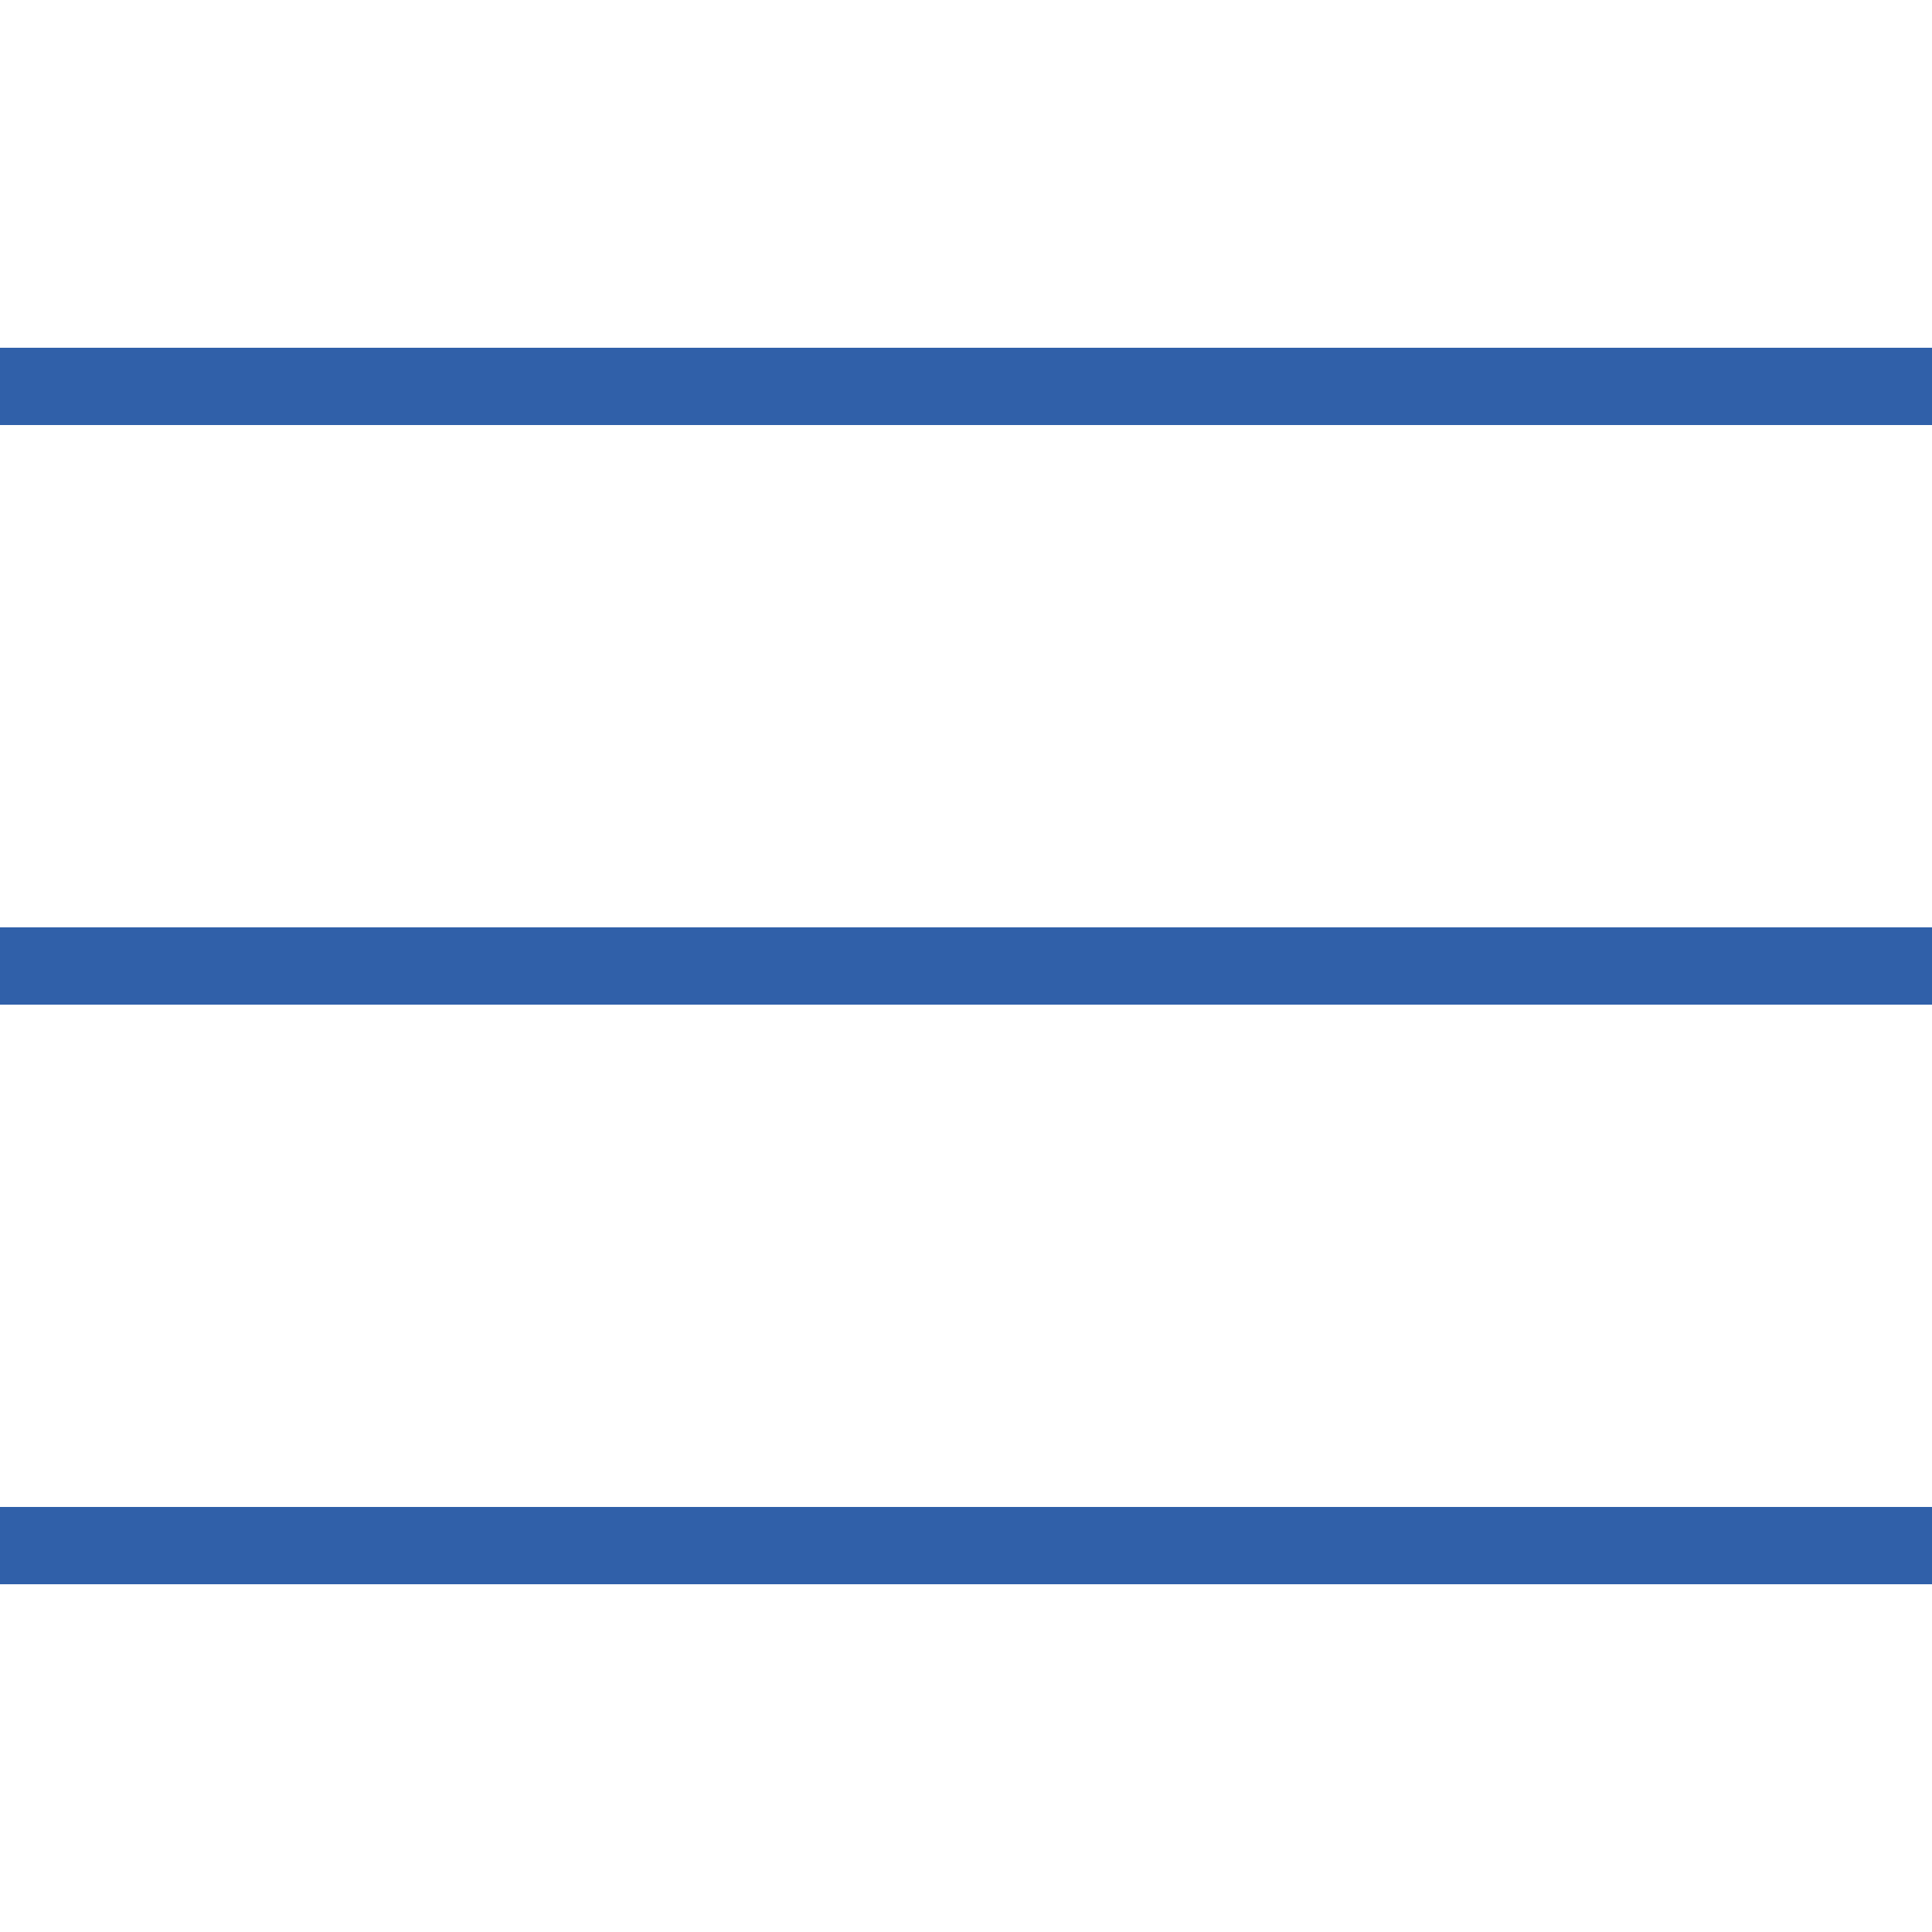
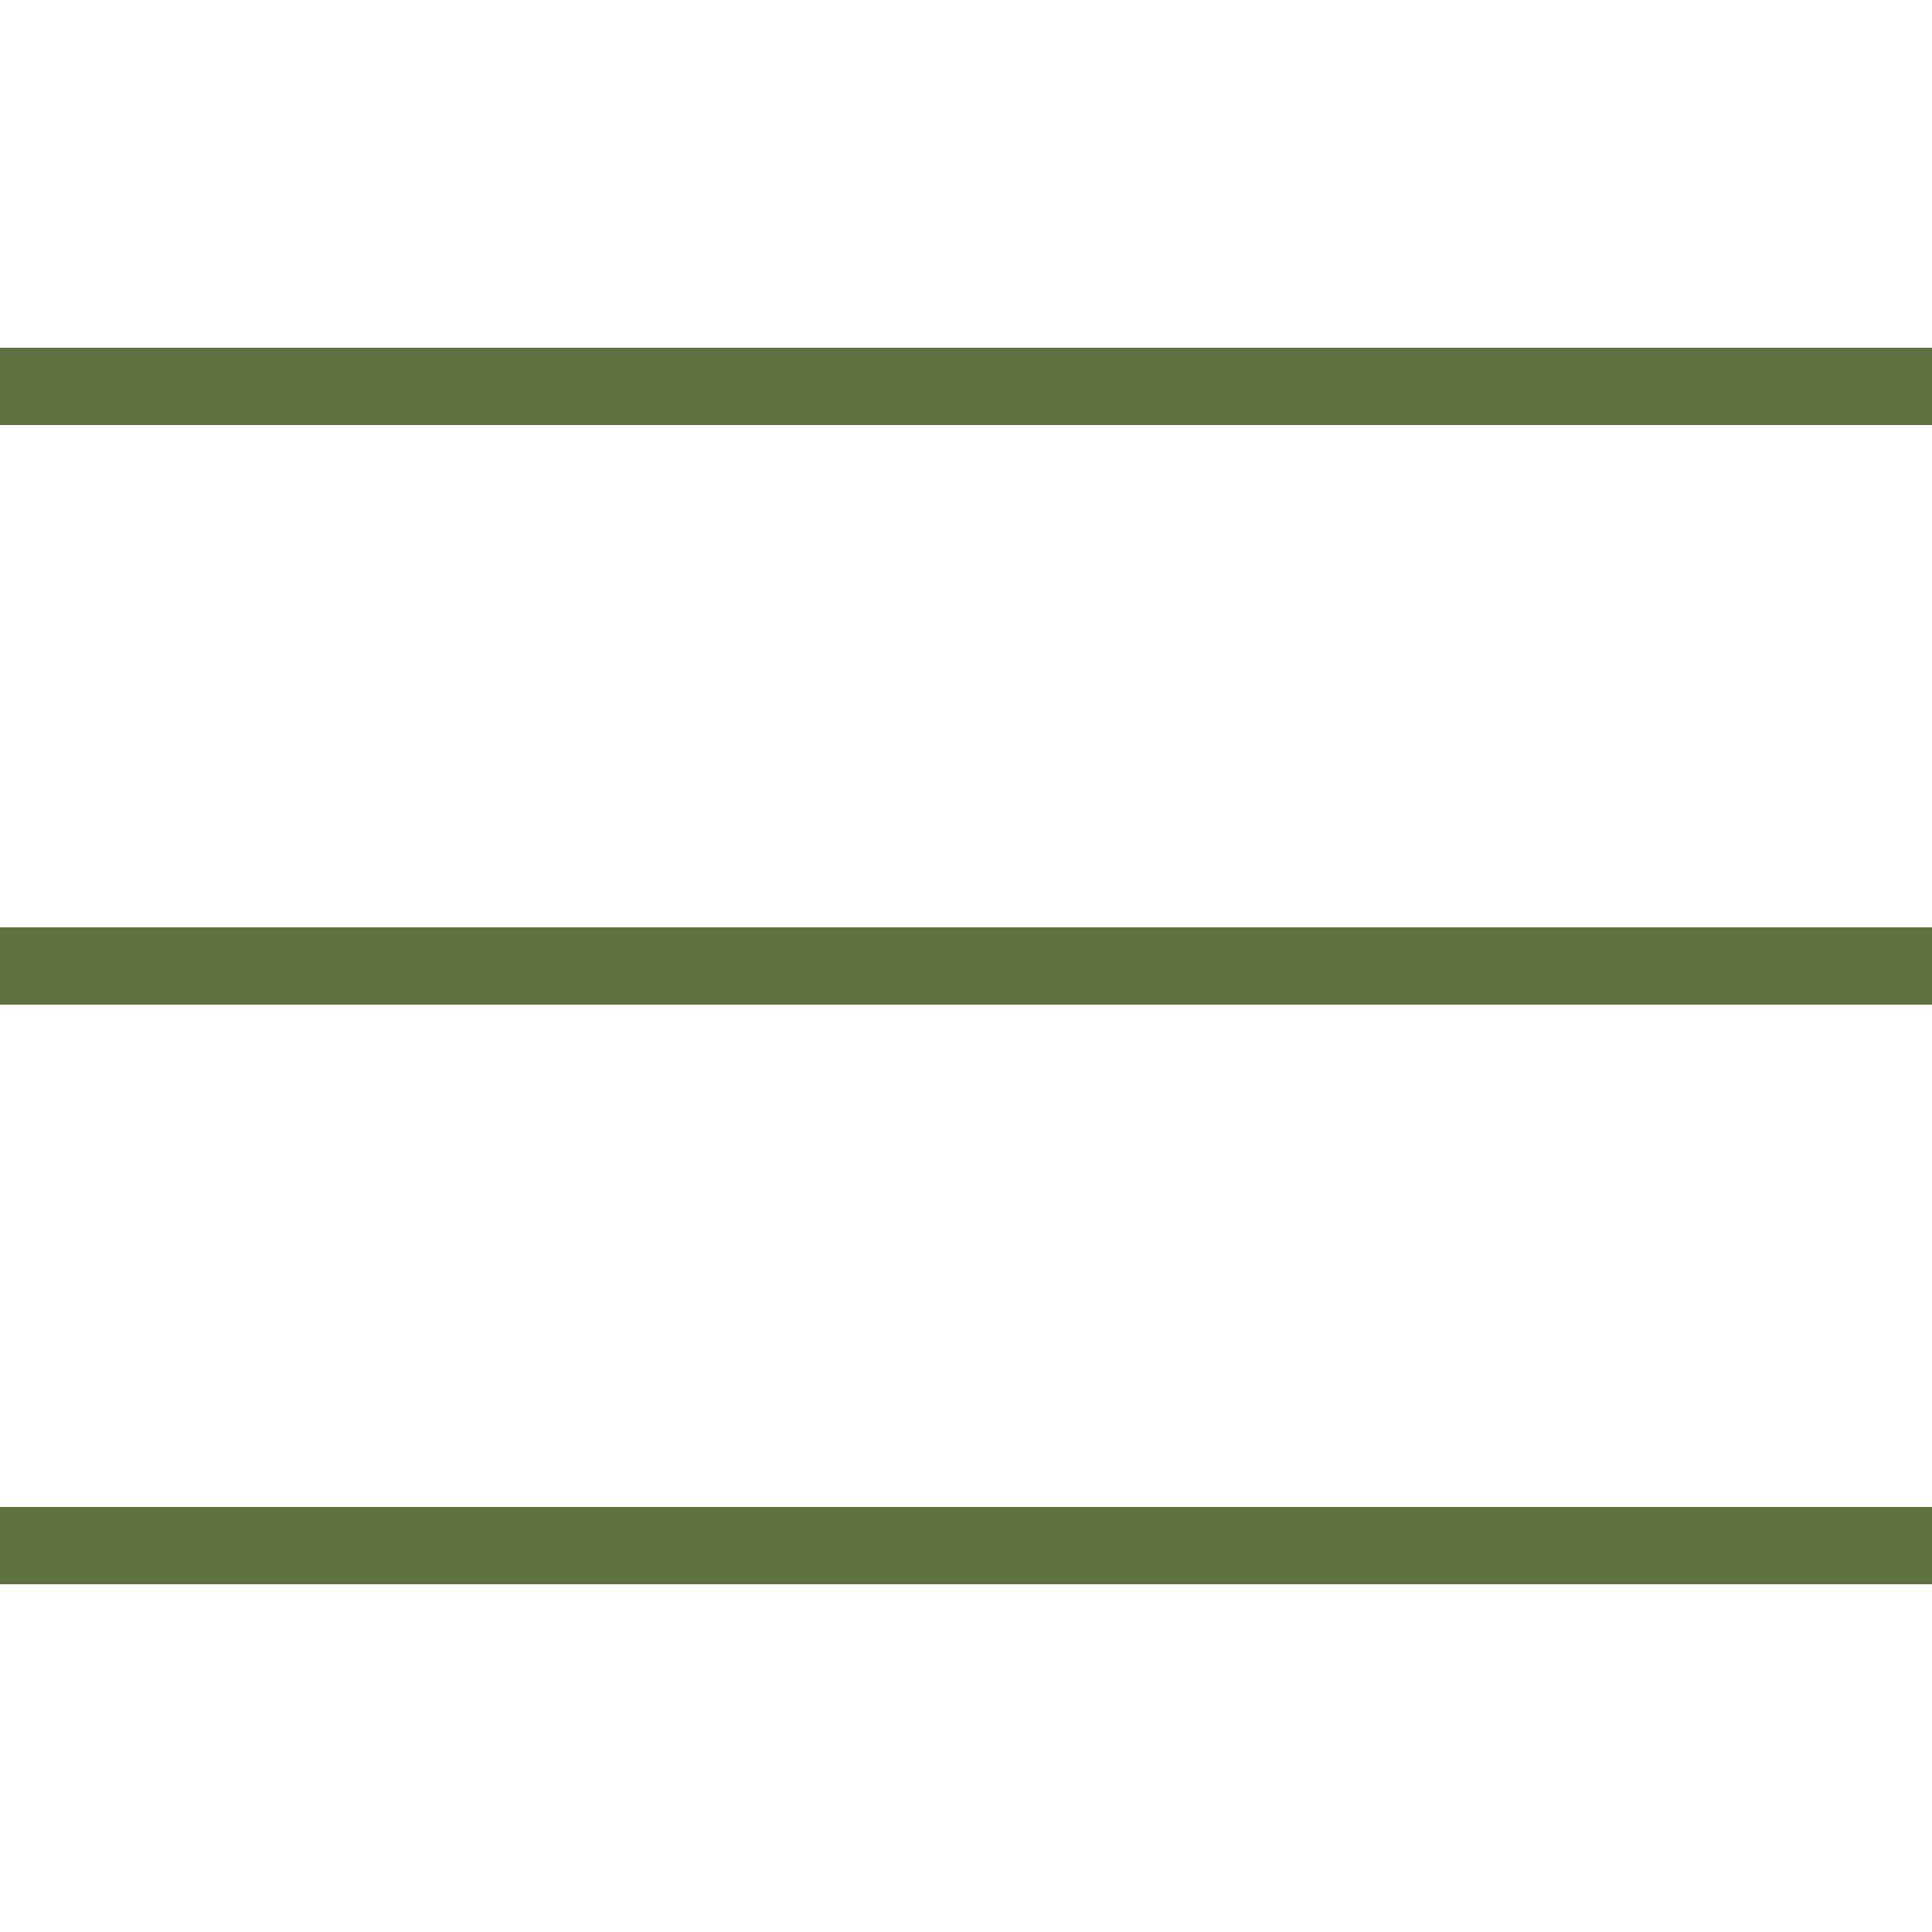
<svg xmlns="http://www.w3.org/2000/svg" viewBox="0,0,256,256" width="50px" height="50px" fill-rule="nonzero">
-   <g fill="#3060A9" fill-rule="nonzero" stroke="none" stroke-width="1" stroke-linecap="butt" stroke-linejoin="miter" stroke-miterlimit="10" stroke-dasharray="" stroke-dashoffset="0" font-family="none" font-weight="none" font-size="none" text-anchor="none" style="mix-blend-mode: normal">
+   <g fill="#5e713e" fill-rule="nonzero" stroke="none" stroke-width="1" stroke-linecap="butt" stroke-linejoin="miter" stroke-miterlimit="10" stroke-dasharray="" stroke-dashoffset="0" font-family="none" font-weight="none" font-size="none" text-anchor="none" style="mix-blend-mode: normal">
    <g transform="scale(5.12,5.12)">
      <path d="M0,9v2h50v-2zM0,24v2h50v-2zM0,39v2h50v-2z" />
    </g>
  </g>
</svg>
